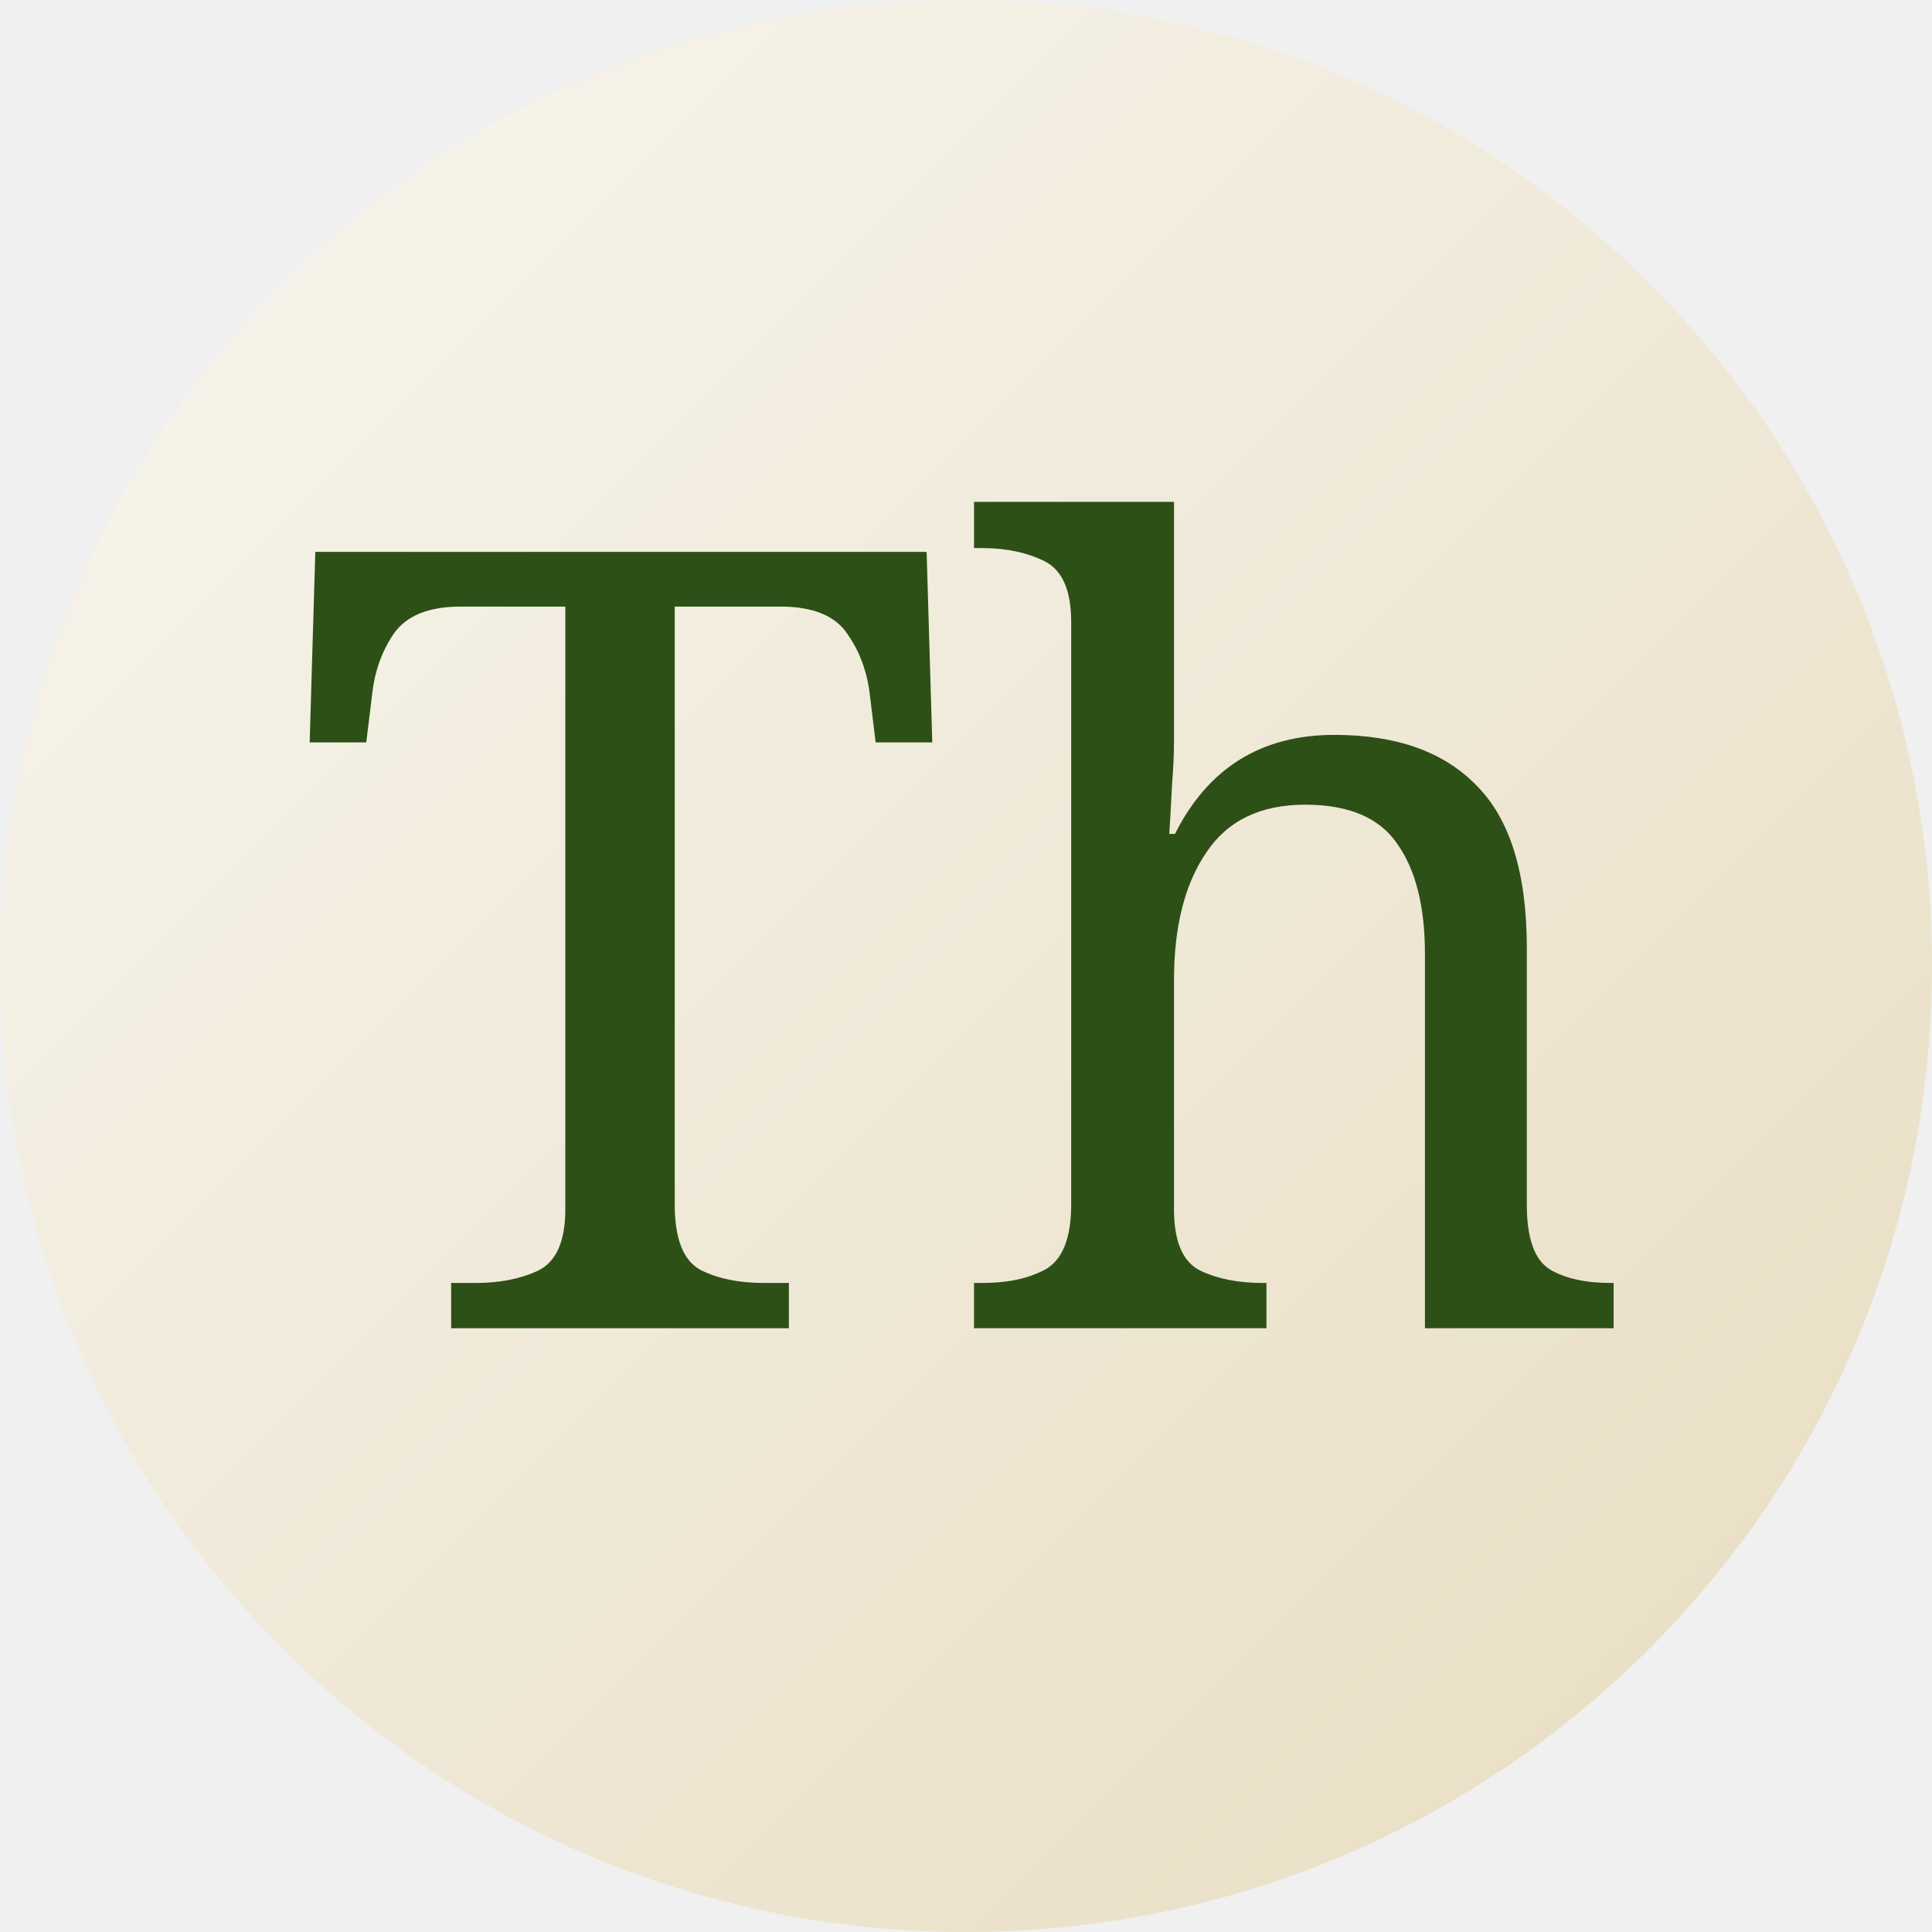
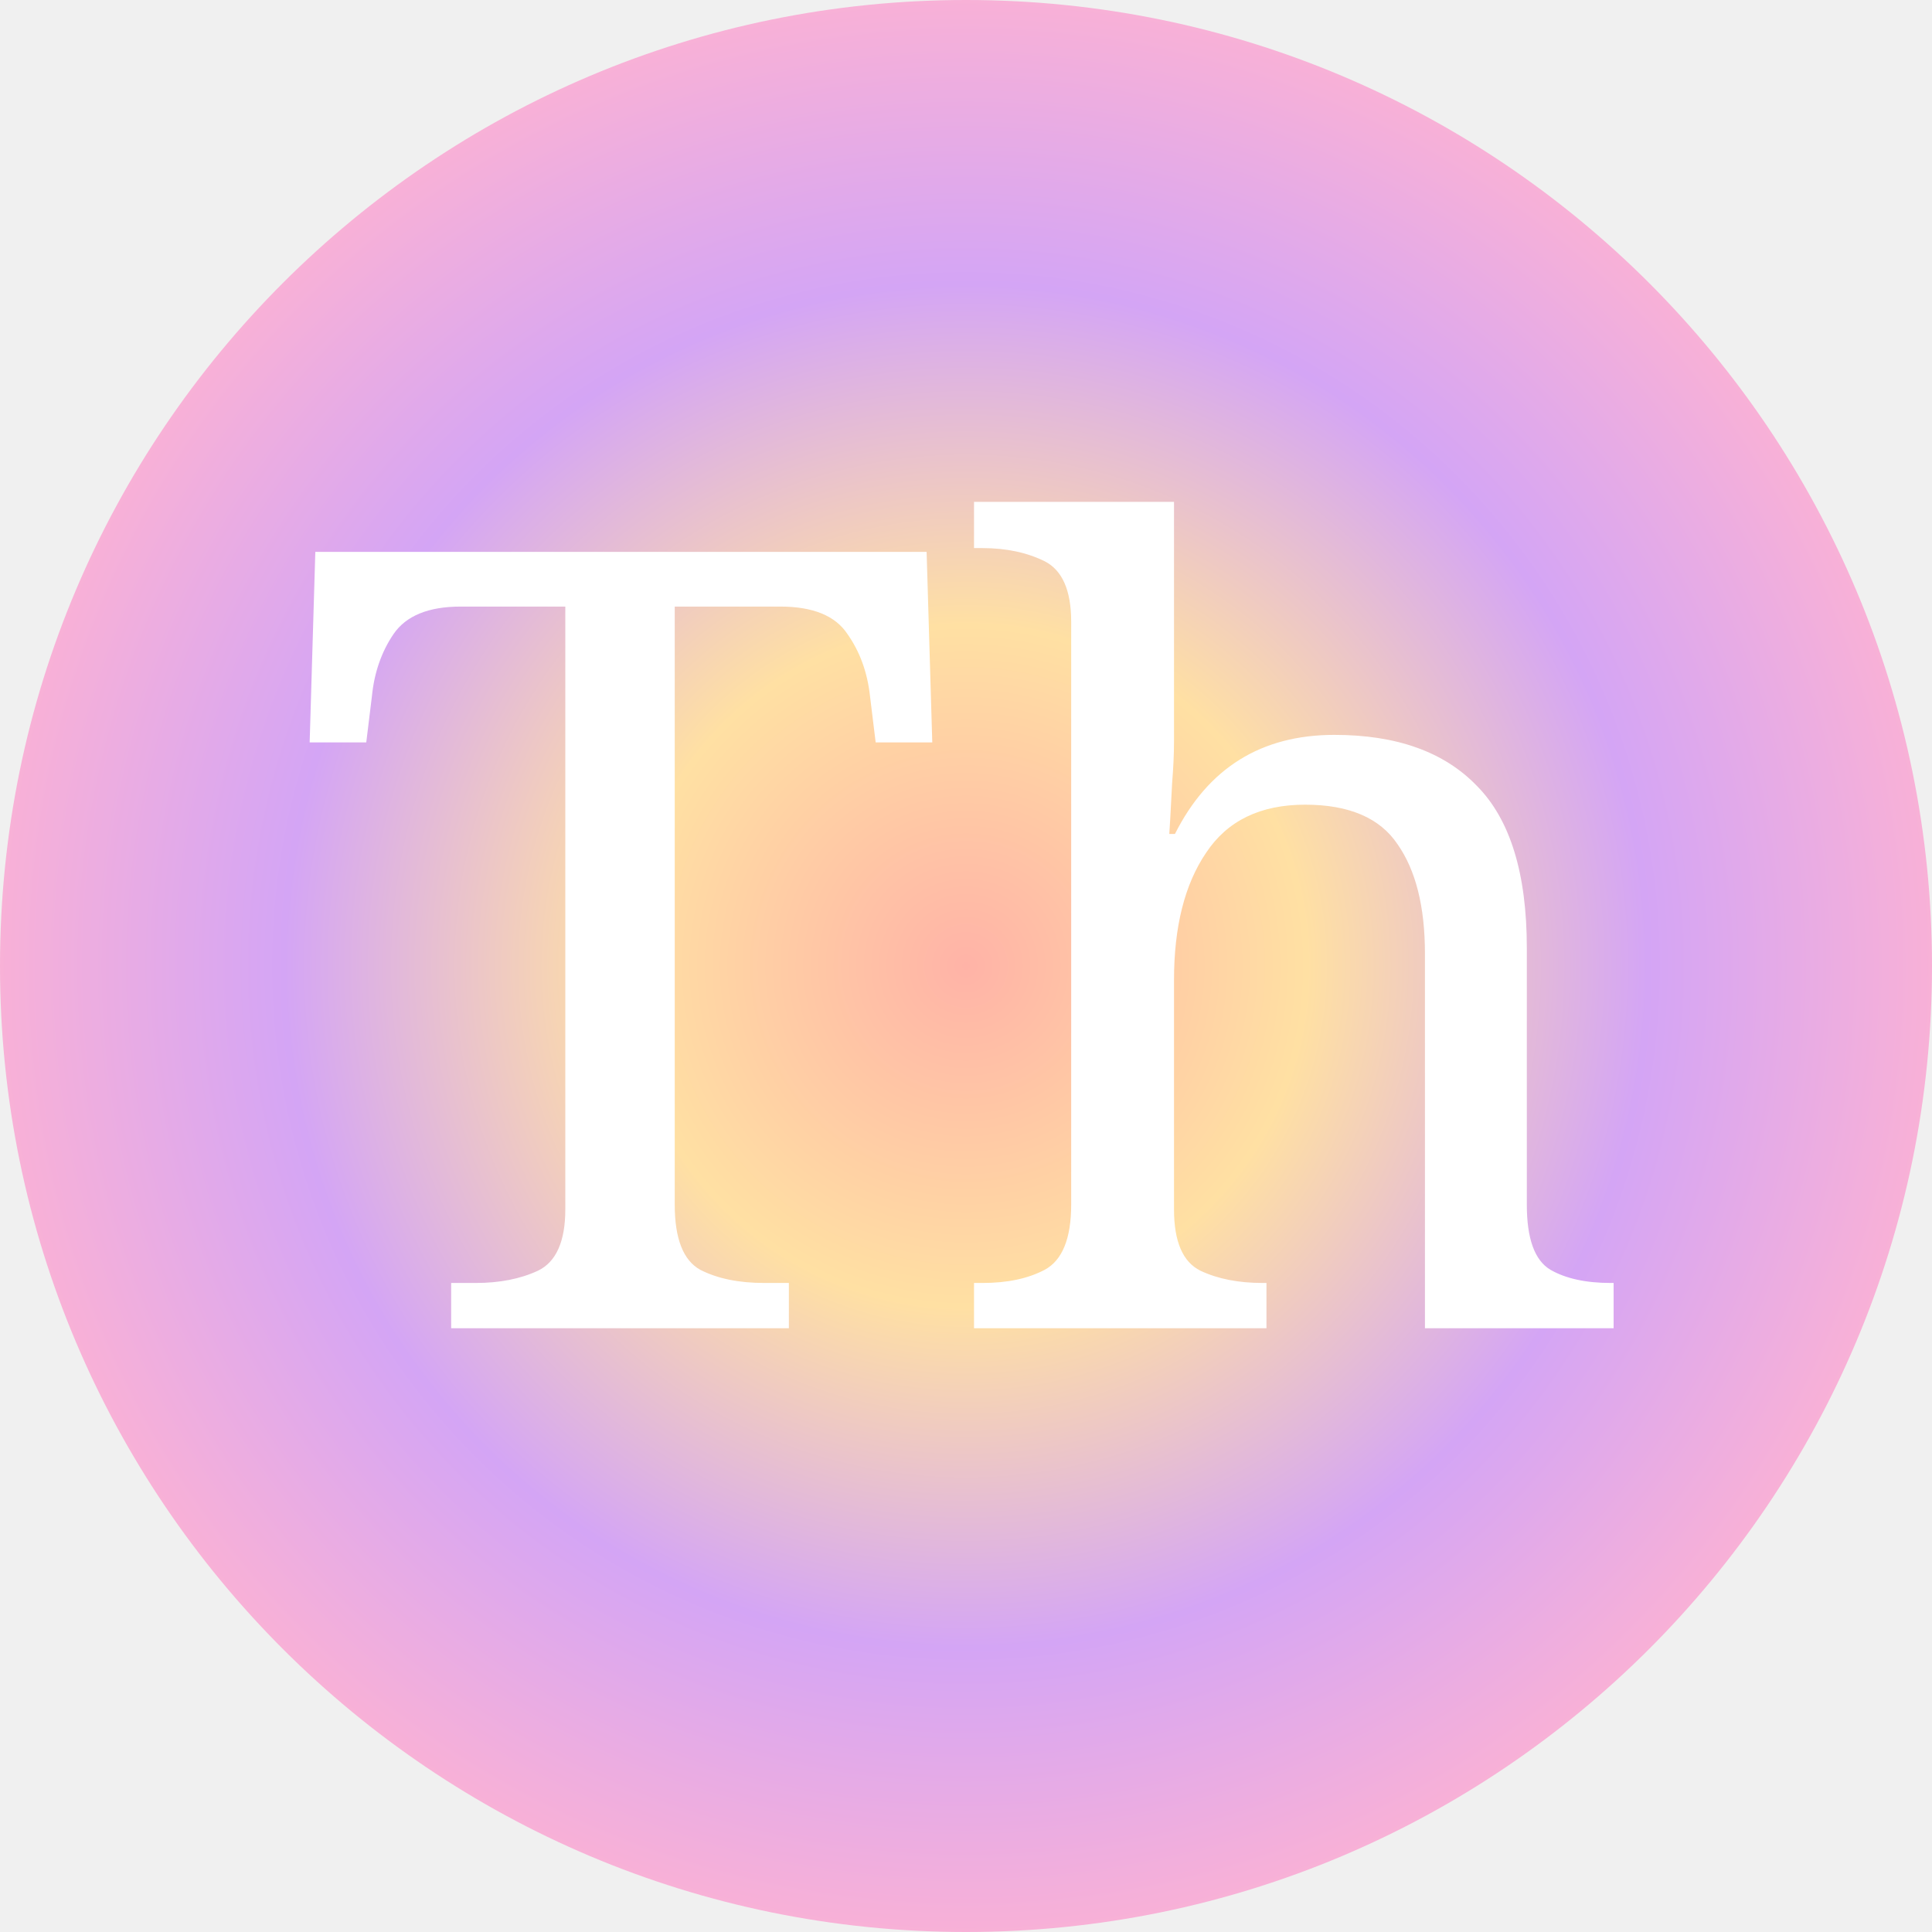
<svg xmlns="http://www.w3.org/2000/svg" width="32" height="32" viewBox="0 0 32 32" fill="none">
  <defs>
-     <linearGradient id="bg" x1="0%" y1="0%" x2="100%" y2="100%">
-       <stop offset="0%" style="stop-color:#f8f6f0;stop-opacity:1" />
-       <stop offset="100%" style="stop-color:#e8dcc0;stop-opacity:1" />
-     </linearGradient>
+     <radialGradient id="bg" cx="50%" cy="50%" r="70%">
+       <stop offset="0%" style="stop-color:#ffb3a7;stop-opacity:1" />
+       <stop offset="25%" style="stop-color:#ffe0a3;stop-opacity:1" />
+       <stop offset="50%" style="stop-color:#d4a5f5;stop-opacity:1" />
+       <stop offset="75%" style="stop-color:#ffb3d1;stop-opacity:1" />
+       <stop offset="100%" style="stop-color:#ffb3a7;stop-opacity:1" />
+     </radialGradient>
  </defs>
  <rect width="32" height="32" rx="16" fill="url(#bg)" />
-   <text x="16" y="22" font-family="serif" font-size="18" font-weight="normal" text-anchor="middle" fill="#2d5016">
+   <text x="16" y="22" font-family="serif" font-size="18" font-weight="normal" text-anchor="middle" fill="white">
    Th
  </text>
</svg>
